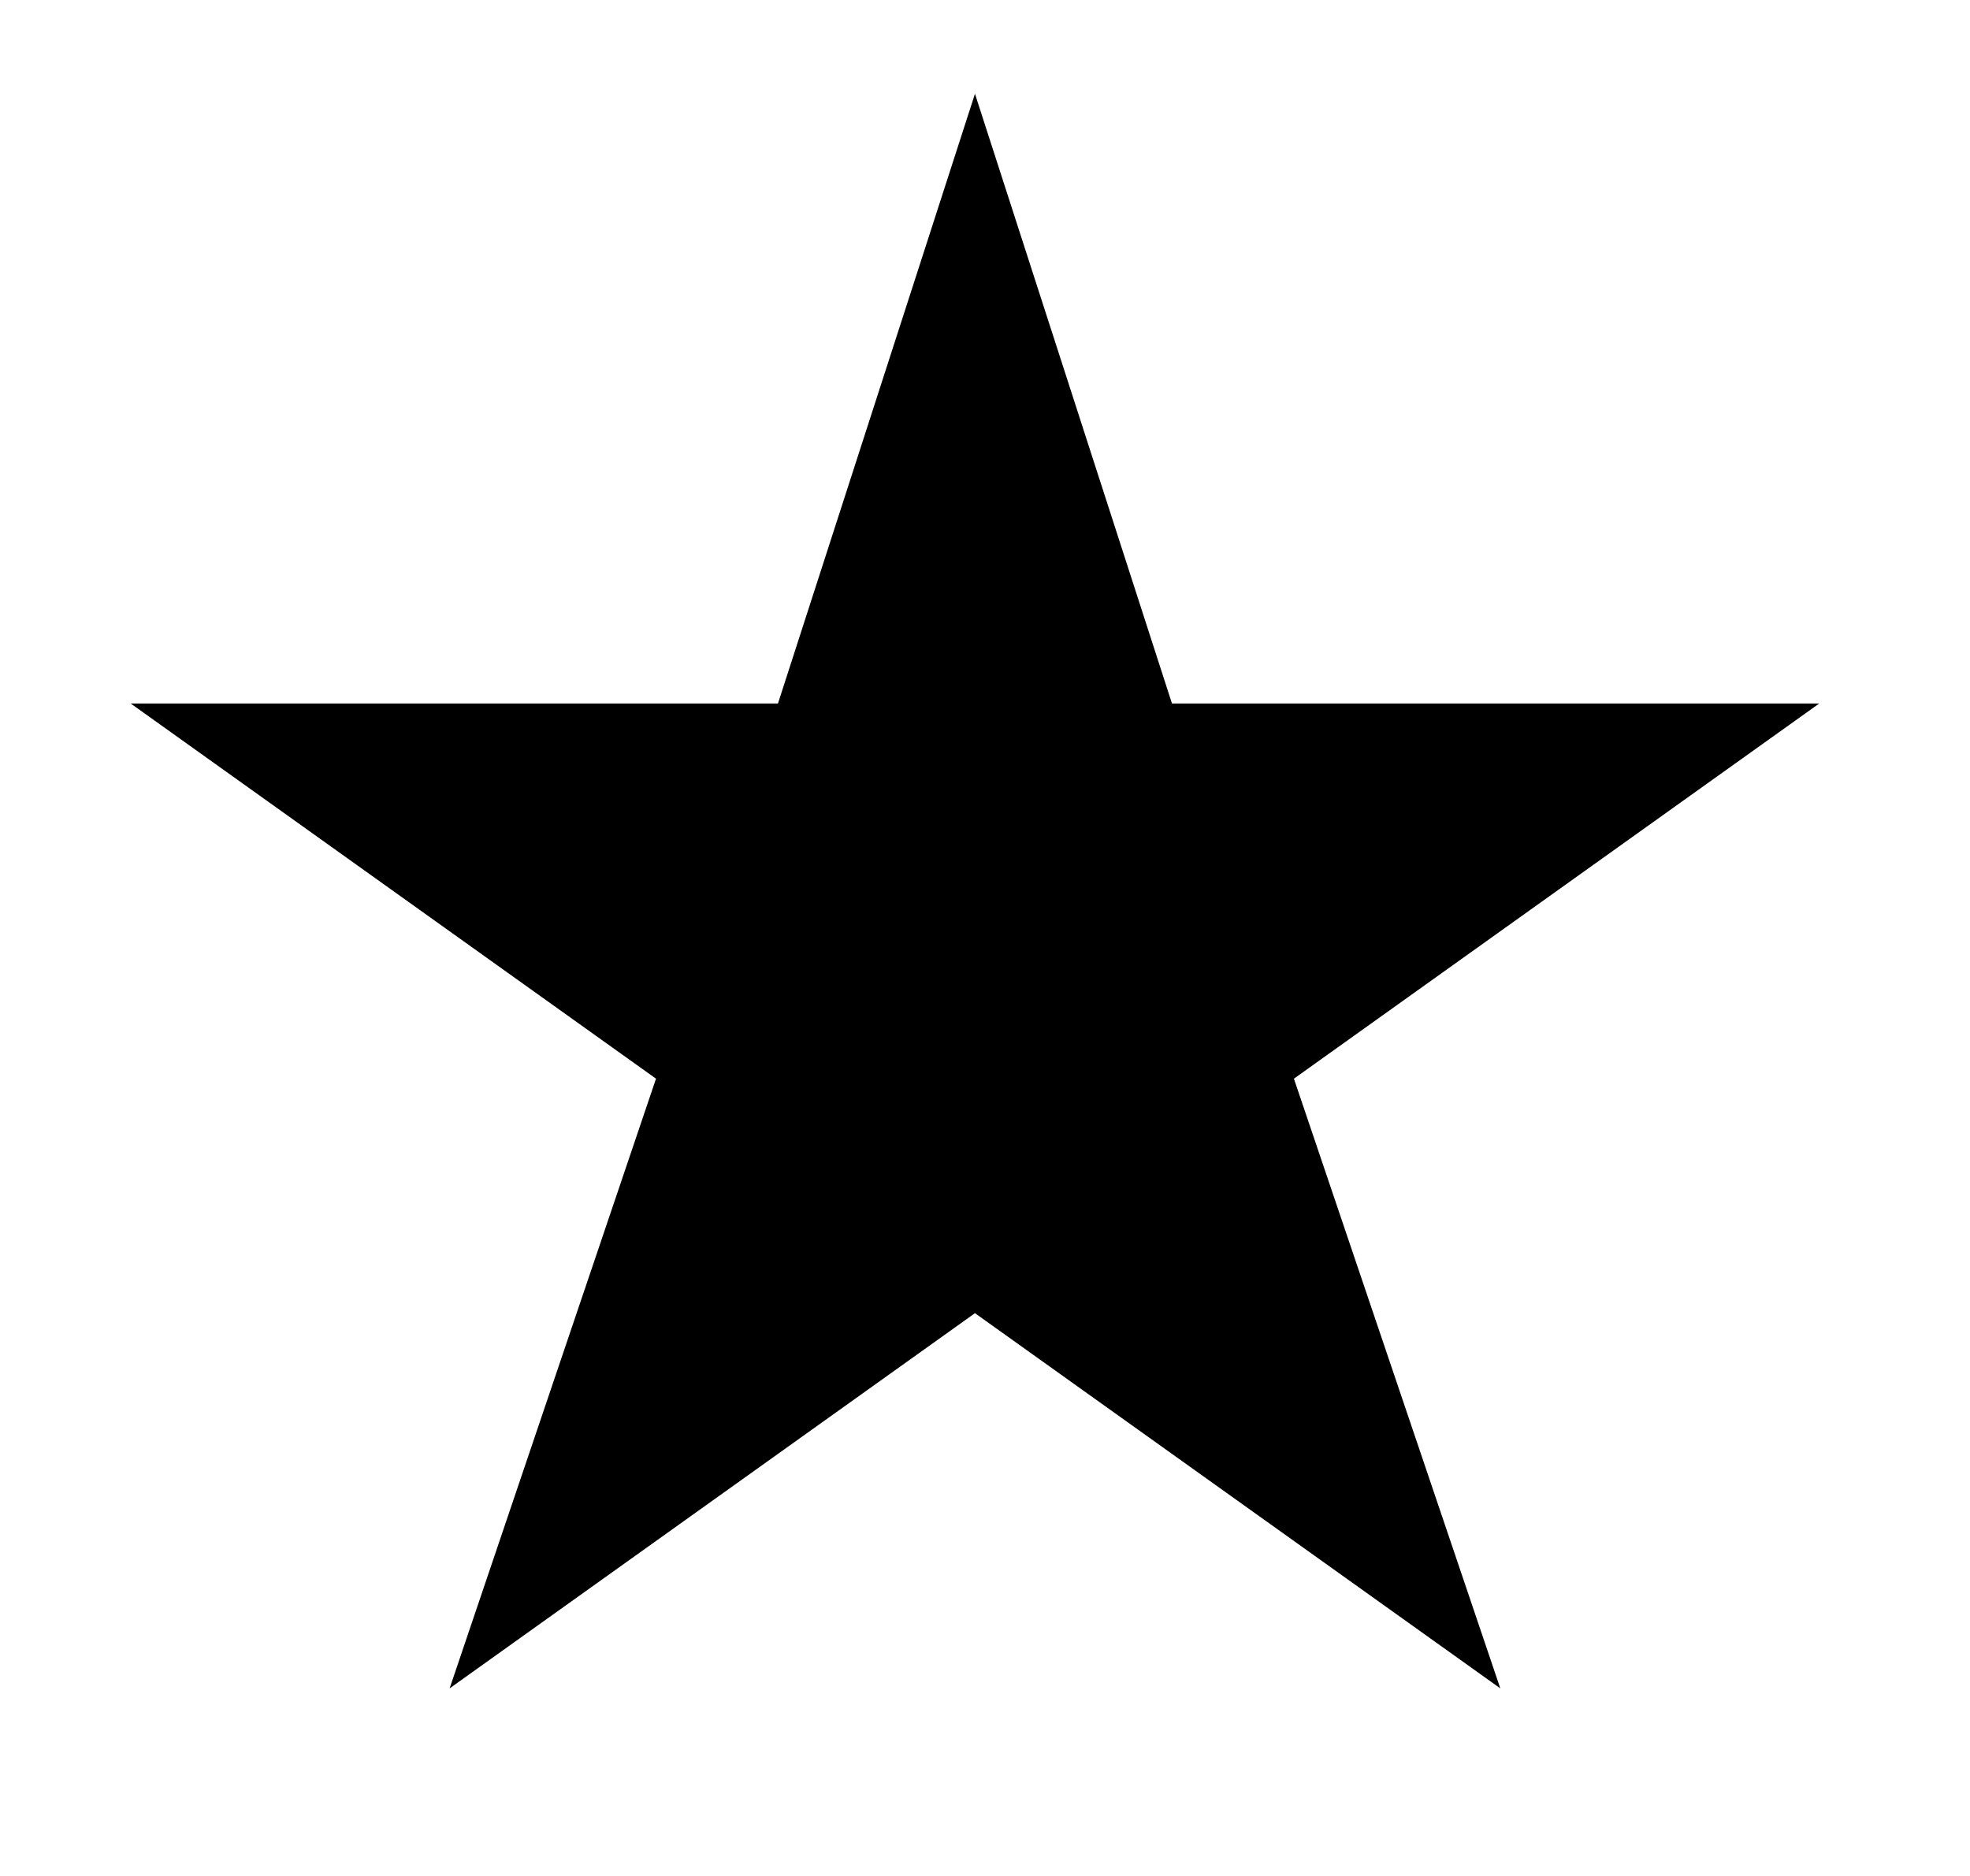
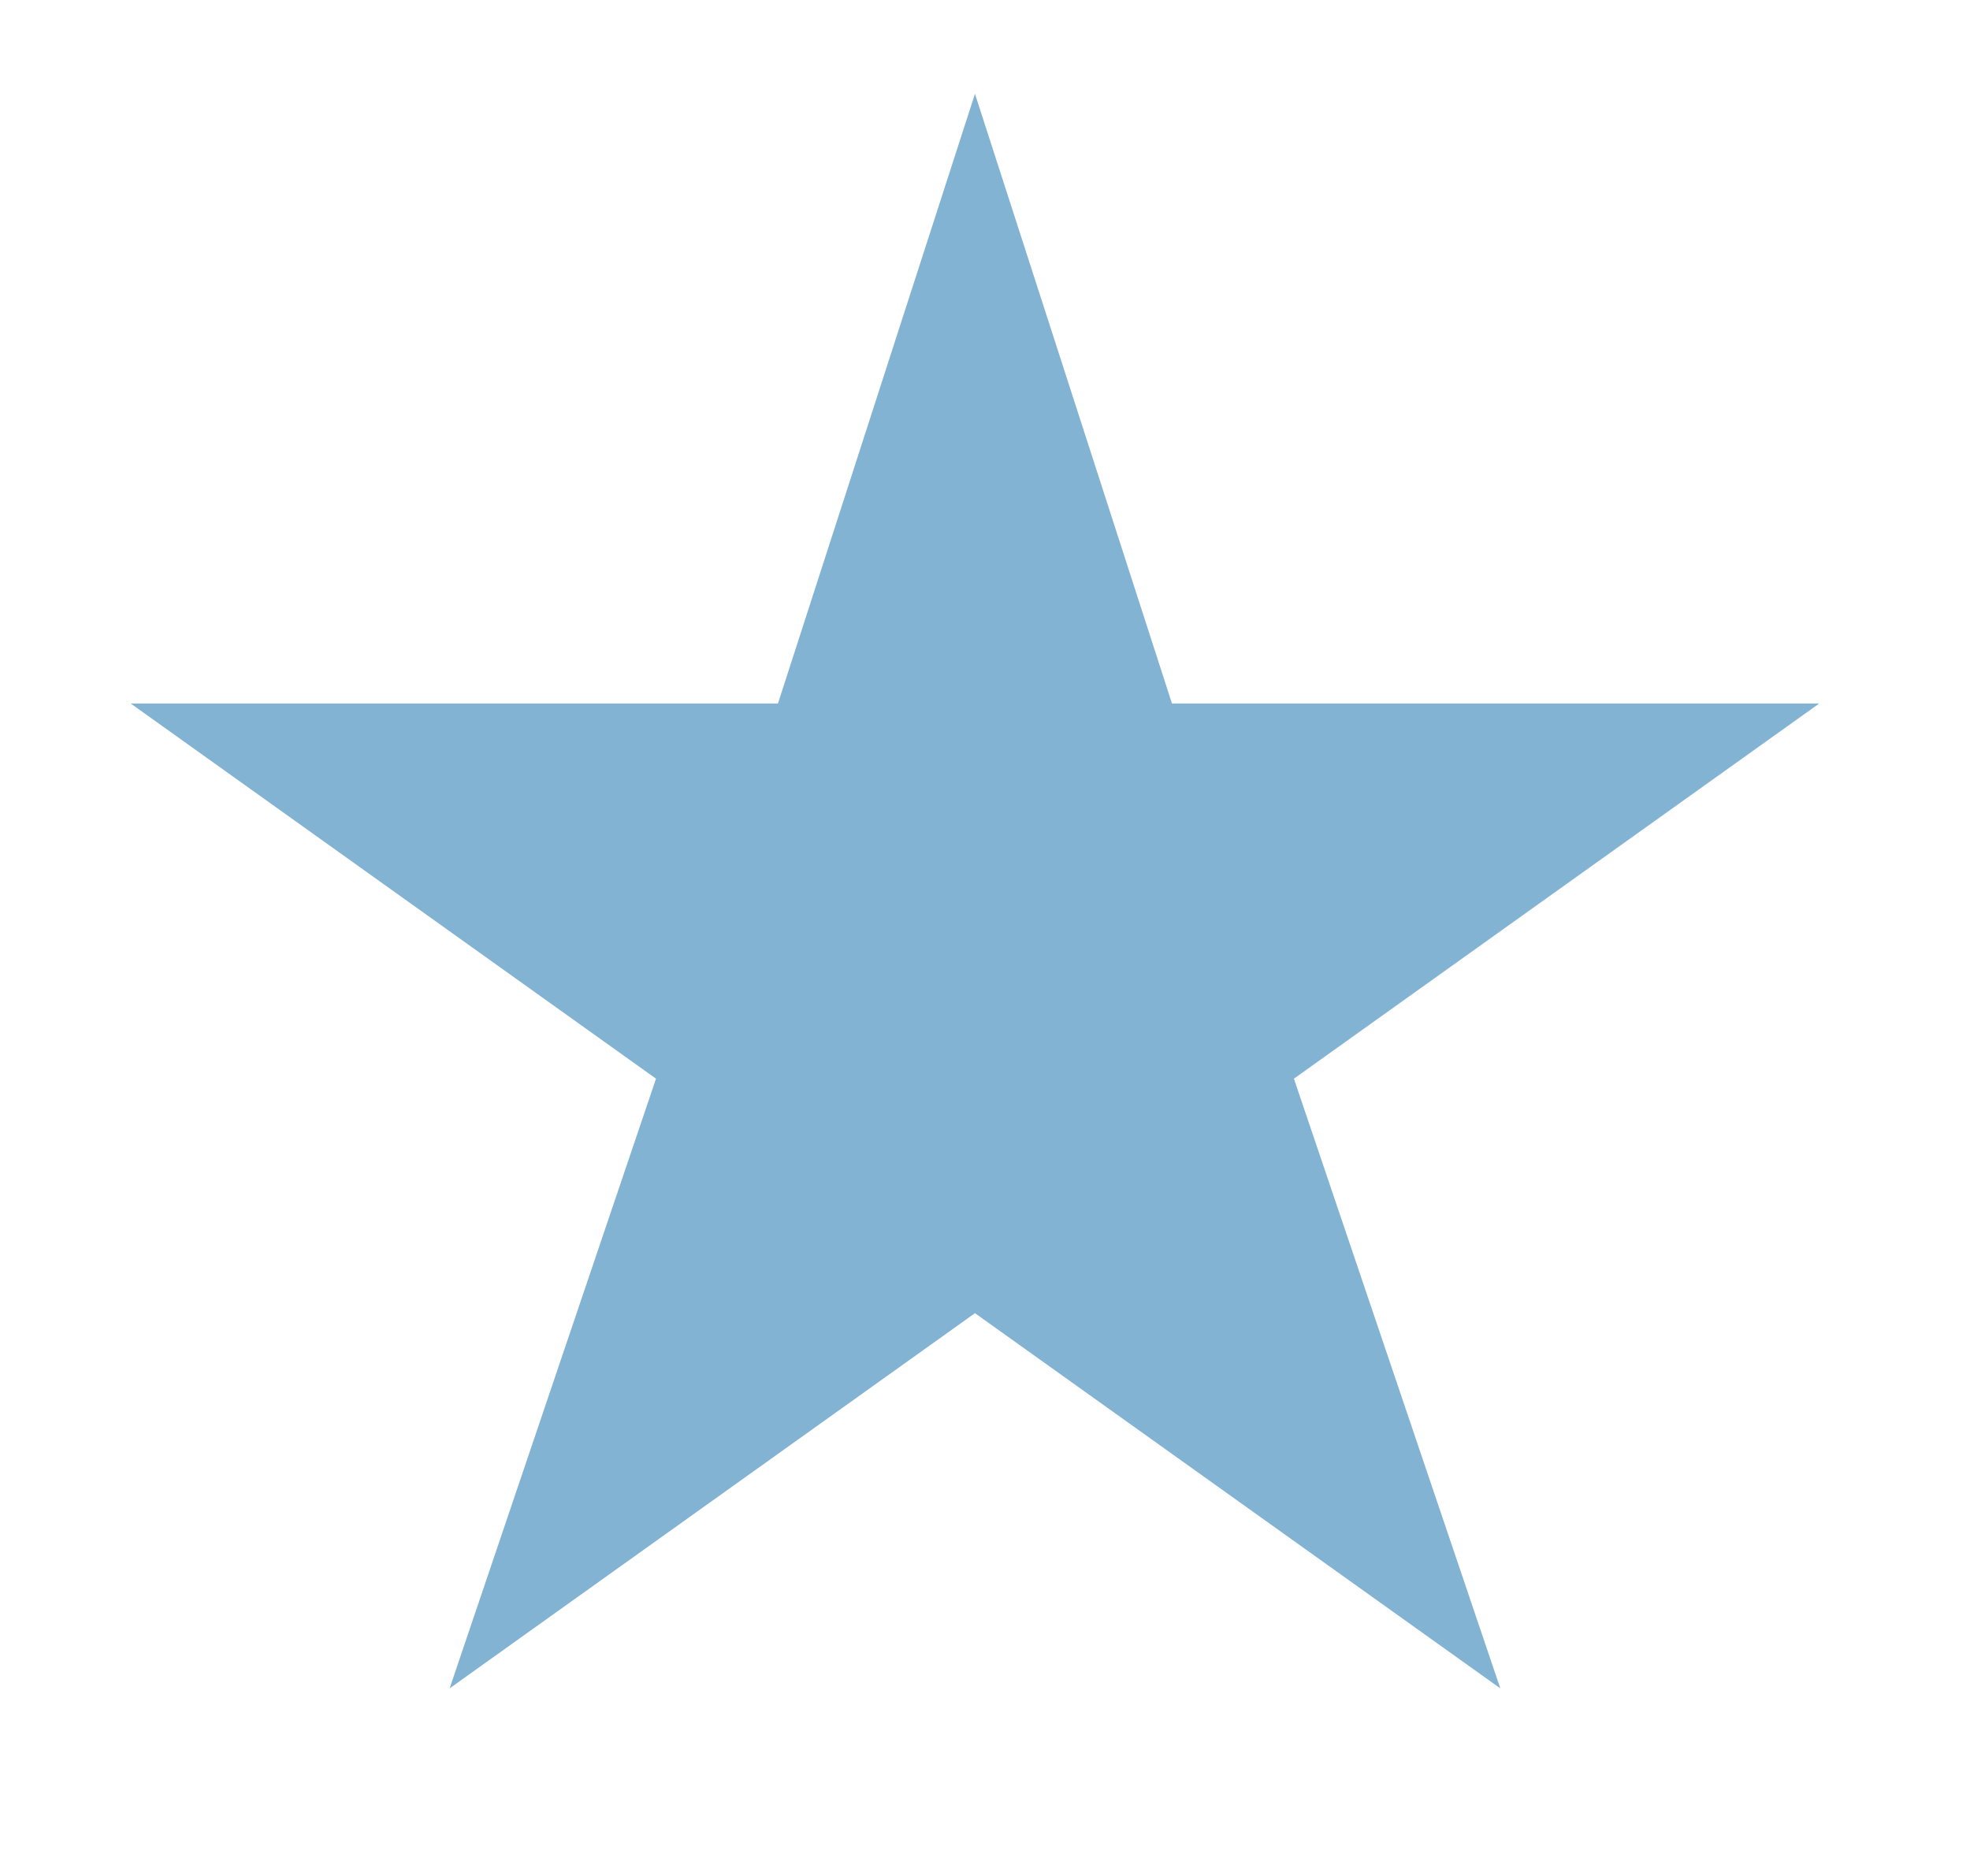
<svg xmlns="http://www.w3.org/2000/svg" width="21" height="20" viewBox="0 0 21 20" fill="none">
-   <path d="M10.393 1L12.493 7.5H19.393L13.793 11.5L15.993 18L10.393 14L4.793 18L6.993 11.5L1.393 7.5H8.293L10.393 1Z" fill="black" />
+   <path d="M10.393 1L12.493 7.5H19.393L13.793 11.5L15.993 18L10.393 14L4.793 18L6.993 11.5L1.393 7.5H8.293L10.393 1Z" fill="#83B3D3" />
</svg>
